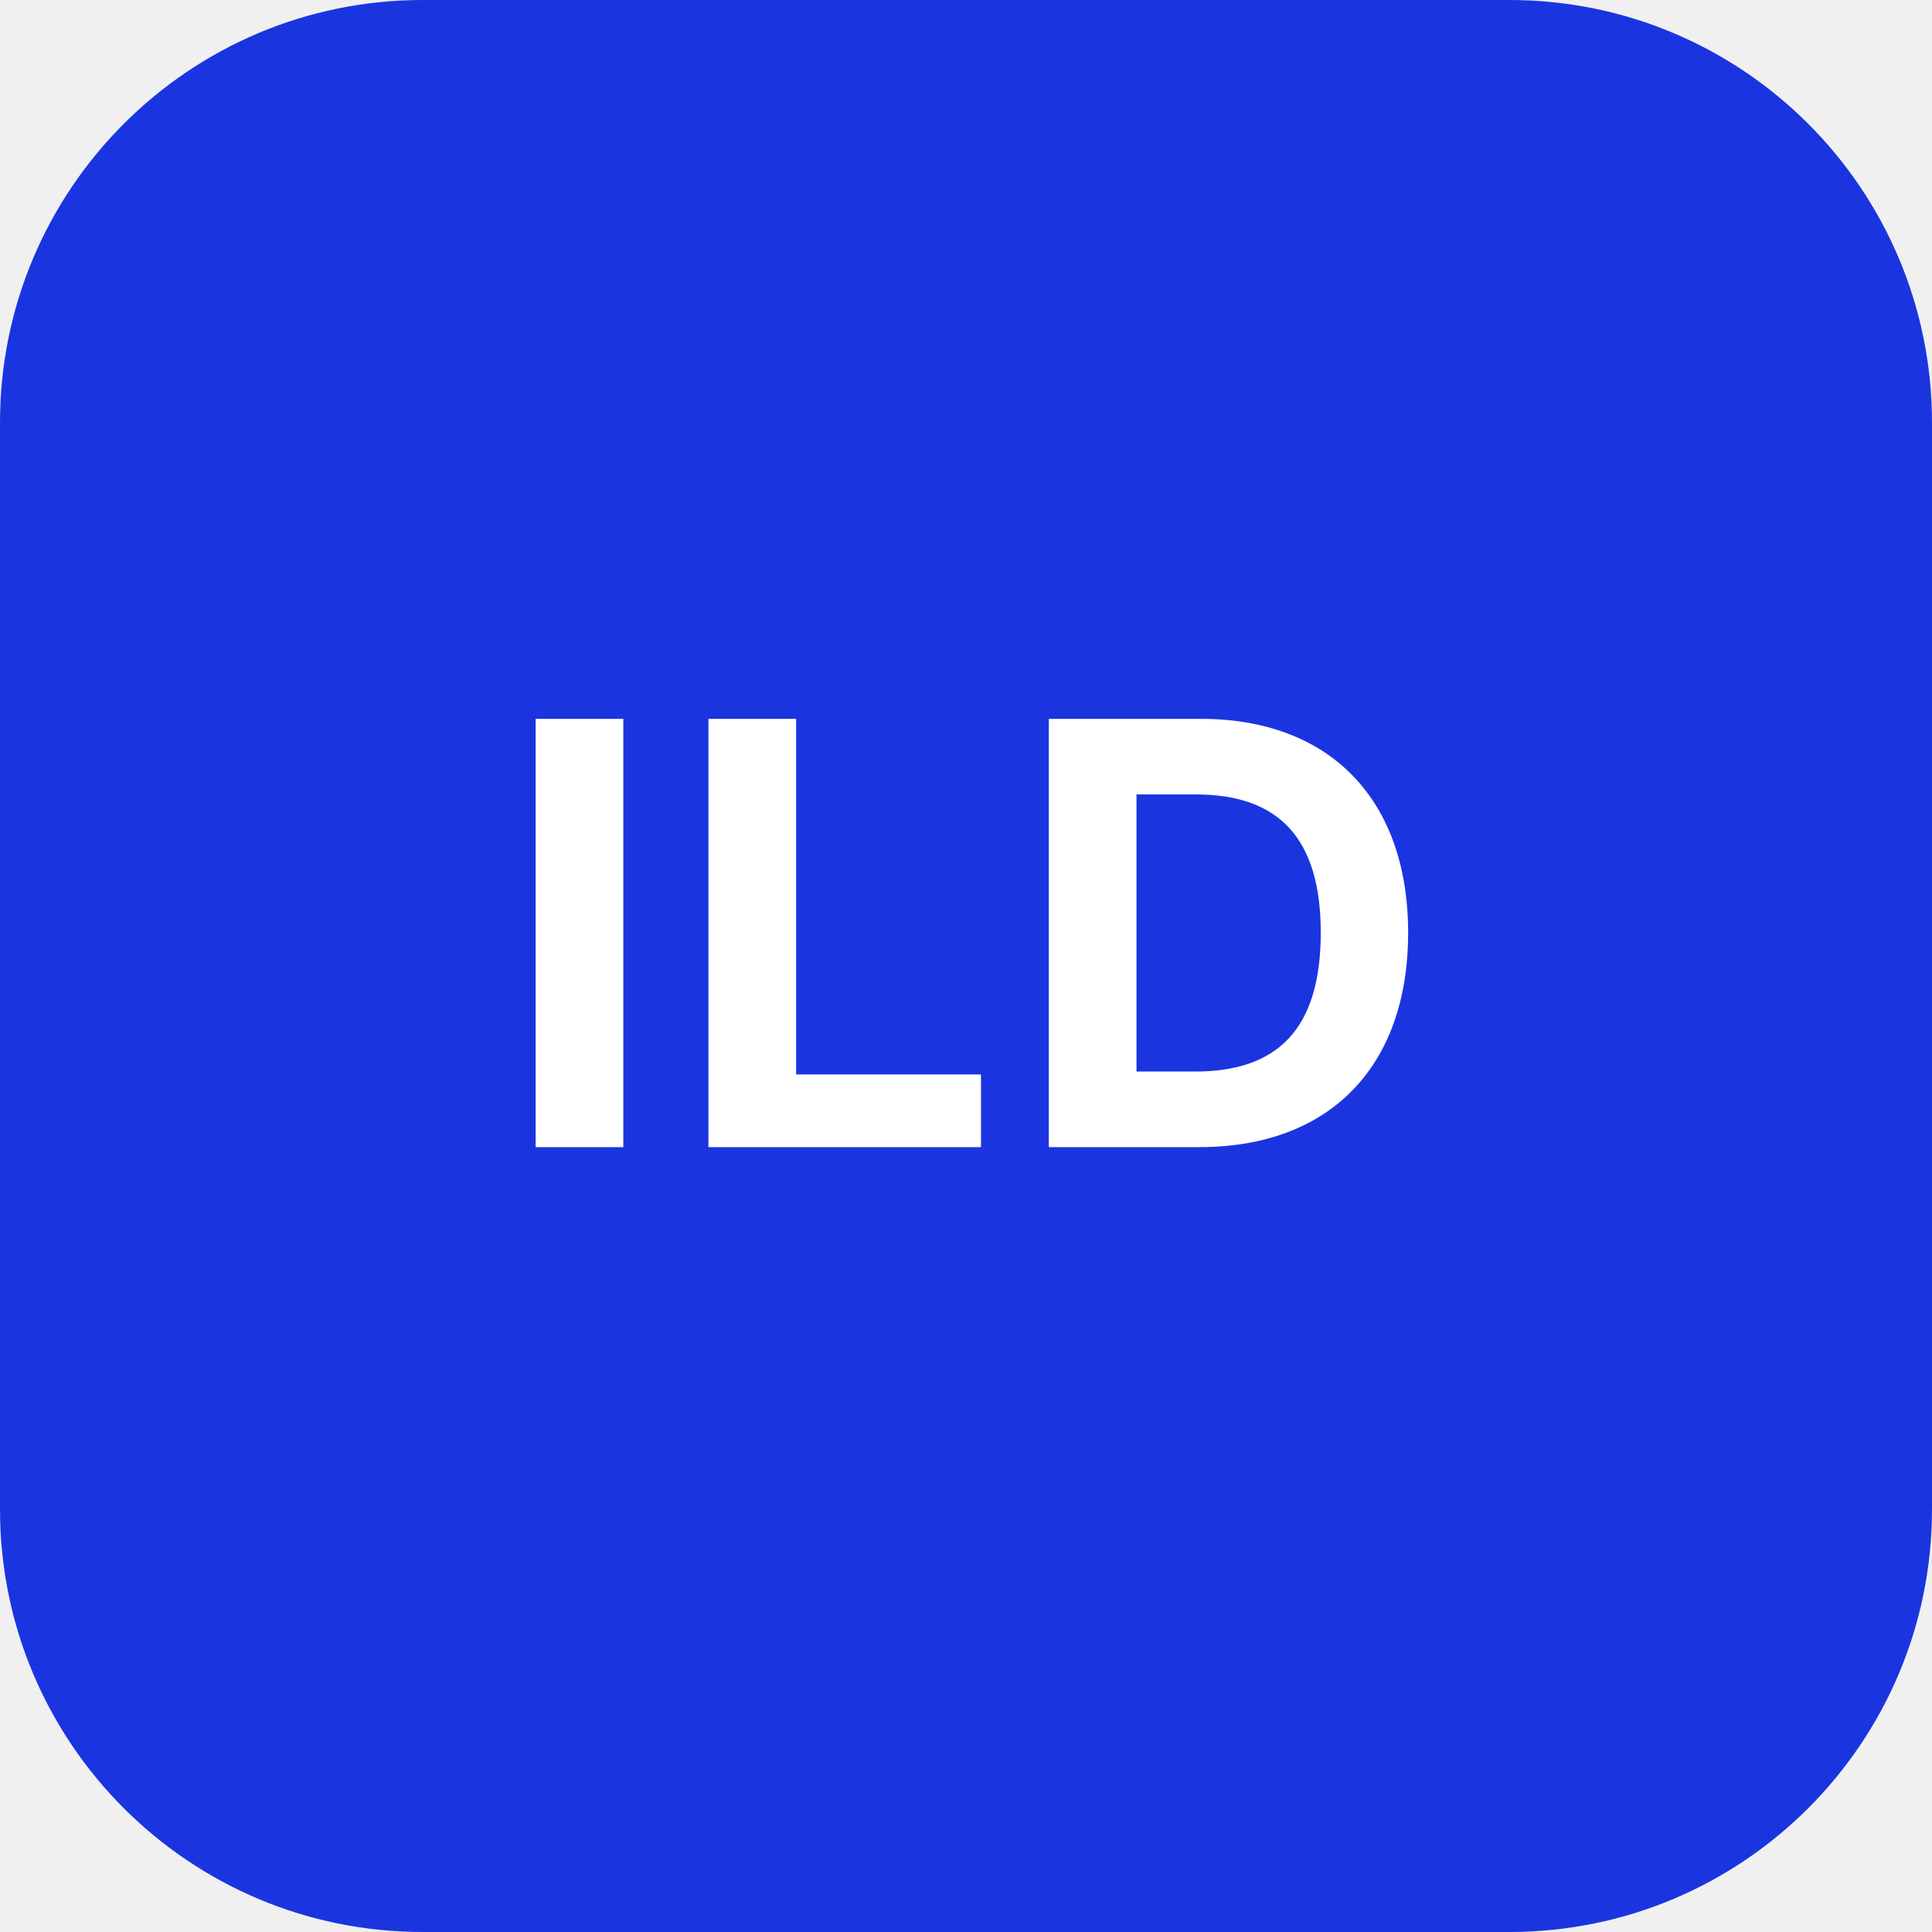
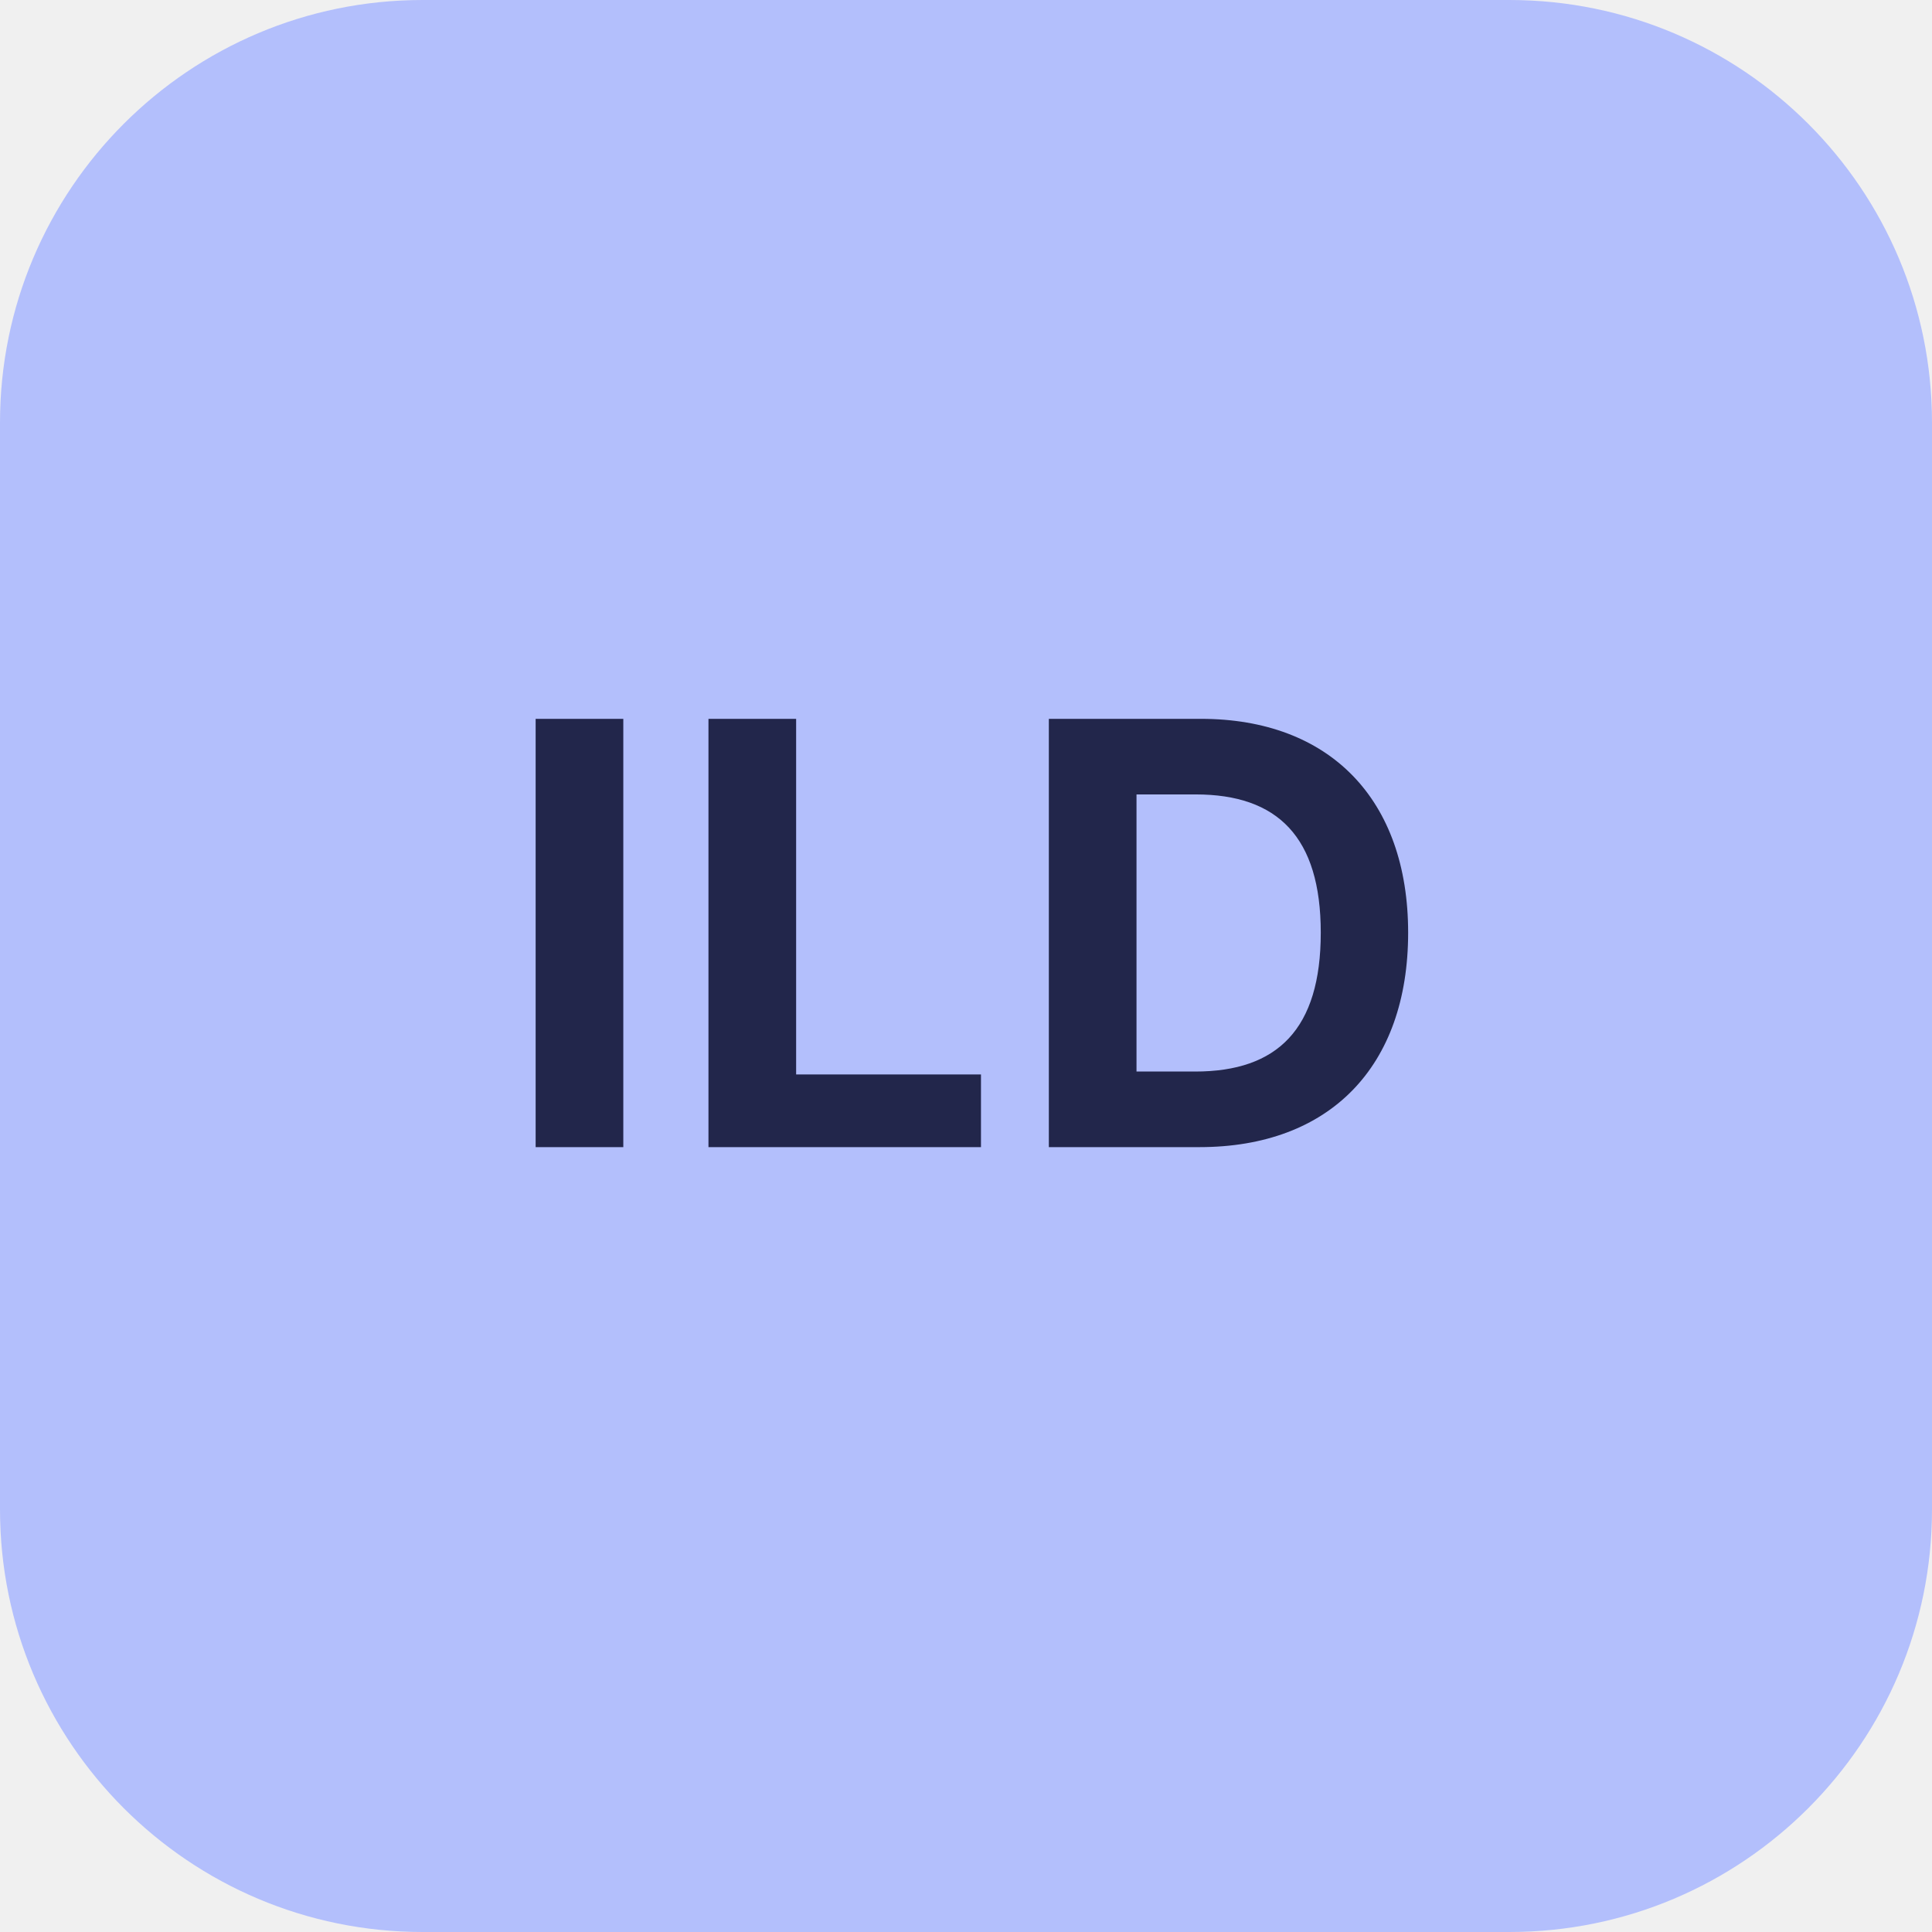
<svg xmlns="http://www.w3.org/2000/svg" viewBox="0 0 512 512">
-   <rect width="512" height="512" rx="112" fill="#1a35e0" />
-   <text x="256" y="304" text-anchor="middle" font-family="DM Sans, Inter, Helvetica, Arial, sans-serif" font-size="156" font-weight="700" letter-spacing="2" fill="#fff">ILD</text>
+   <rect width="512" height="512" rx="112" fill="#b3bffc" />
+   <text x="256" y="304" text-anchor="middle" font-family="DM Sans, Inter, Helvetica, Arial, sans-serif" font-size="156" font-weight="700" letter-spacing="2" fill="#22264b">ILD</text>
</svg>
